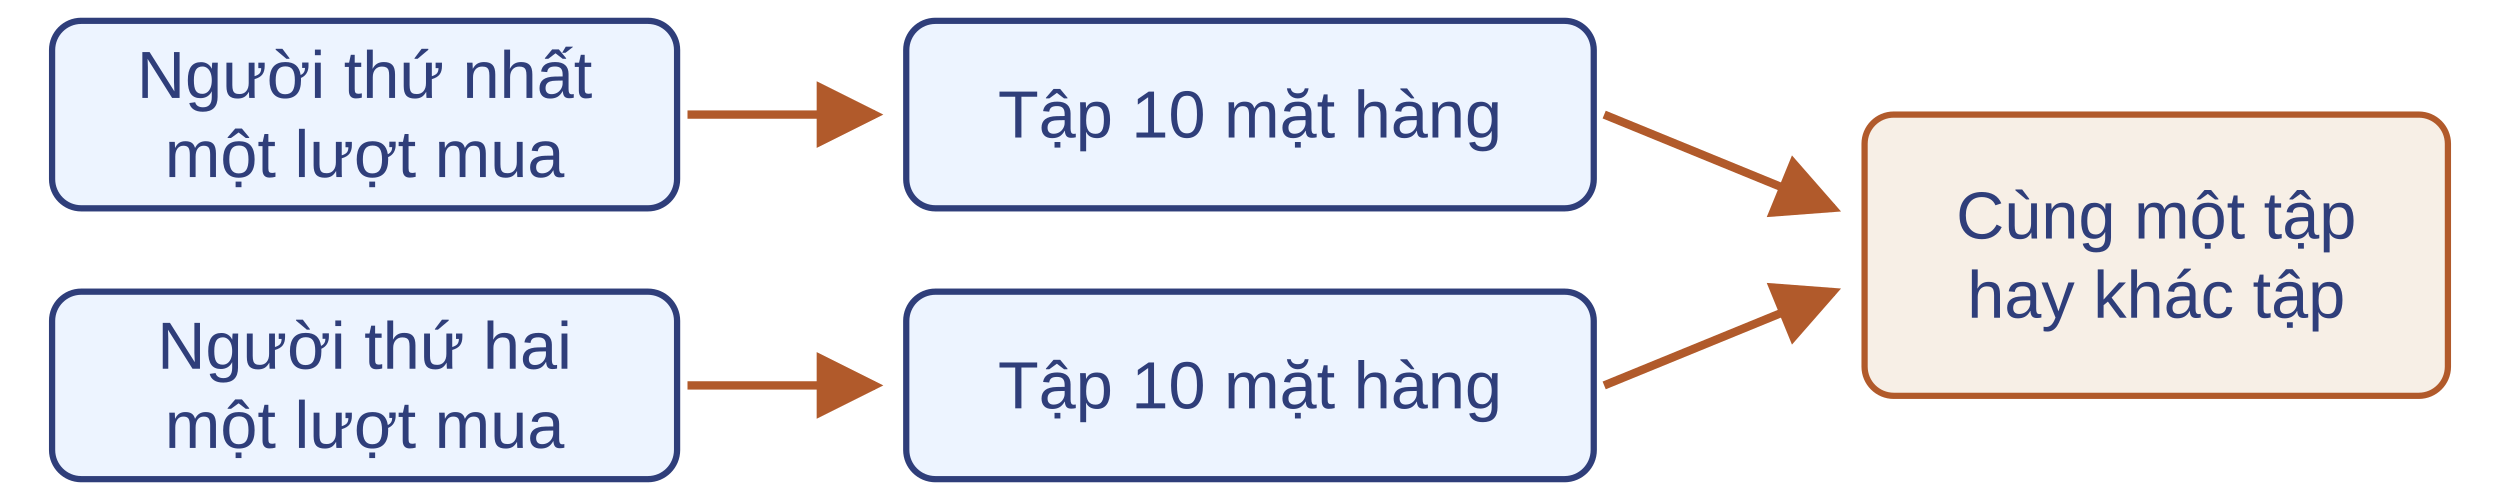
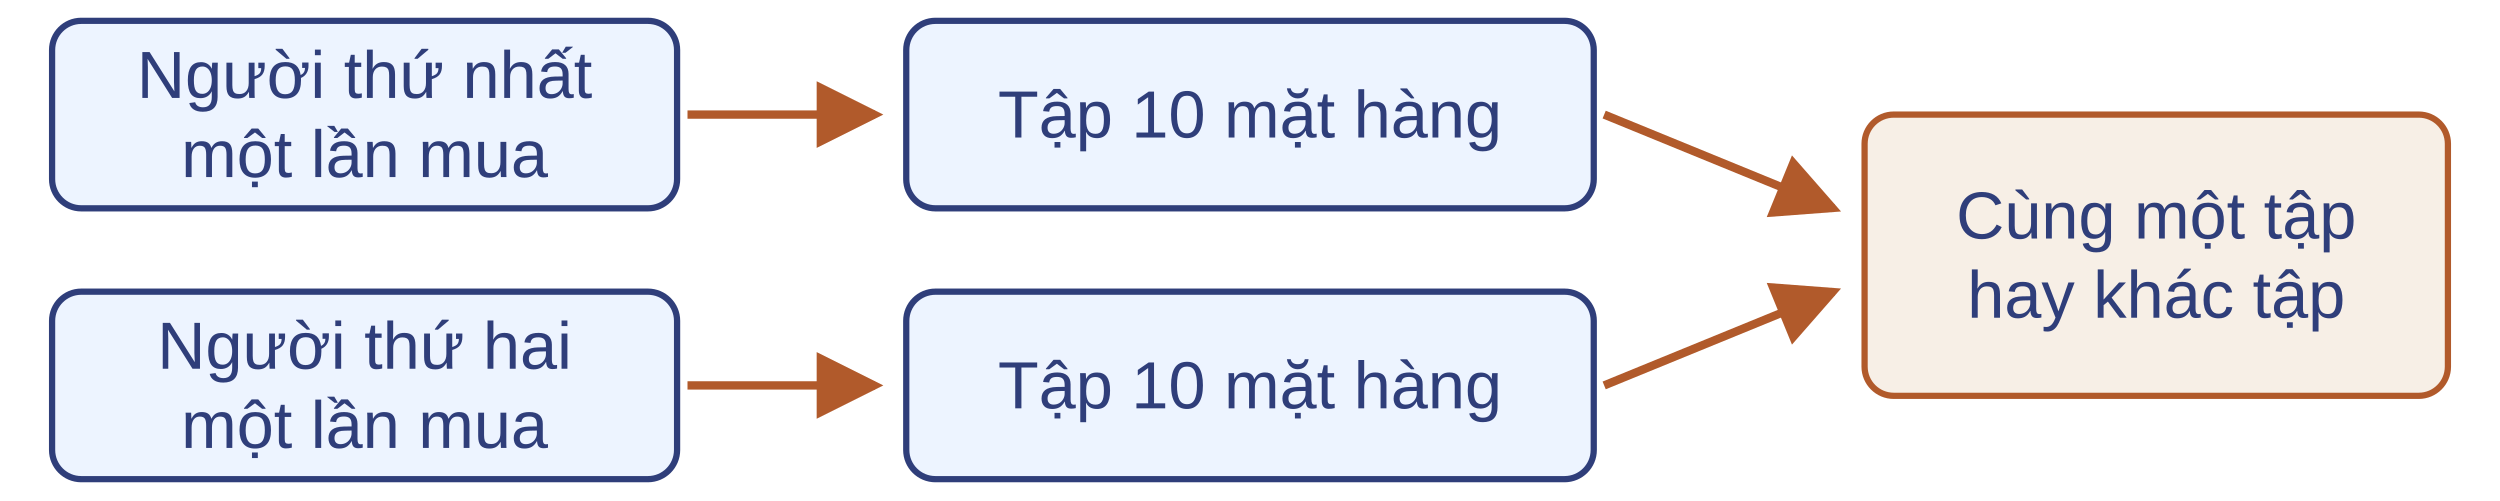
<svg xmlns="http://www.w3.org/2000/svg" width="1200" height="240" viewBox="0 0 1200 240" role="img" aria-labelledby="title desc">
  <defs>
    <marker id="arrow" markerWidth="8" markerHeight="8" refX="7" refY="4" orient="auto">
      <path d="M0 0L8 4L0 8Z" fill="#B15A2B" />
    </marker>
  </defs>
  <g font-family="Arial, sans-serif">
    <rect x="25" y="10" width="300" height="90" rx="14" fill="#edf4ff" stroke="#2F3E7A" stroke-width="3" />
    <text x="175" y="47" font-size="32" fill="#2F3E7A" text-anchor="middle">Người thứ nhất</text>
-     <text x="175" y="85" font-size="32" fill="#2F3E7A" text-anchor="middle">một lượt mua</text>
+     <text x="175" y="85" font-size="32" fill="#2F3E7A" text-anchor="middle">một lần mua</text>
    <rect x="25" y="140" width="300" height="90" rx="14" fill="#edf4ff" stroke="#2F3E7A" stroke-width="3" />
    <text x="175" y="177" font-size="32" fill="#2F3E7A" text-anchor="middle">Người thứ hai</text>
-     <text x="175" y="215" font-size="32" fill="#2F3E7A" text-anchor="middle">một lượt mua</text>
+     <text x="175" y="215" font-size="32" fill="#2F3E7A" text-anchor="middle">một lần mua</text>
    <path d="M330 55L420 55" fill="none" stroke="#B15A2B" stroke-width="4" marker-end="url(#arrow)" />
    <path d="M330 185L420 185" fill="none" stroke="#B15A2B" stroke-width="4" marker-end="url(#arrow)" />
    <rect x="435" y="10" width="330" height="90" rx="14" fill="#edf4ff" stroke="#2F3E7A" stroke-width="3" />
    <text x="600" y="66" font-size="32" fill="#2F3E7A" text-anchor="middle">Tập 10 mặt hàng</text>
    <rect x="435" y="140" width="330" height="90" rx="14" fill="#edf4ff" stroke="#2F3E7A" stroke-width="3" />
    <text x="600" y="196" font-size="32" fill="#2F3E7A" text-anchor="middle">Tập 10 mặt hàng</text>
    <path d="M770 55L880 100" fill="none" stroke="#B15A2B" stroke-width="4" marker-end="url(#arrow)" />
    <path d="M770 185L880 140" fill="none" stroke="#B15A2B" stroke-width="4" marker-end="url(#arrow)" />
    <rect x="895" y="55" width="280" height="135" rx="14" fill="#F7EFE6" stroke="#B15A2B" stroke-width="3" />
    <text x="1035" y="114.5" font-size="32" fill="#2F3E7A" text-anchor="middle">Cùng một tập</text>
    <text x="1035" y="152.5" font-size="32" fill="#2F3E7A" text-anchor="middle">hay khác tập</text>
  </g>
</svg>
